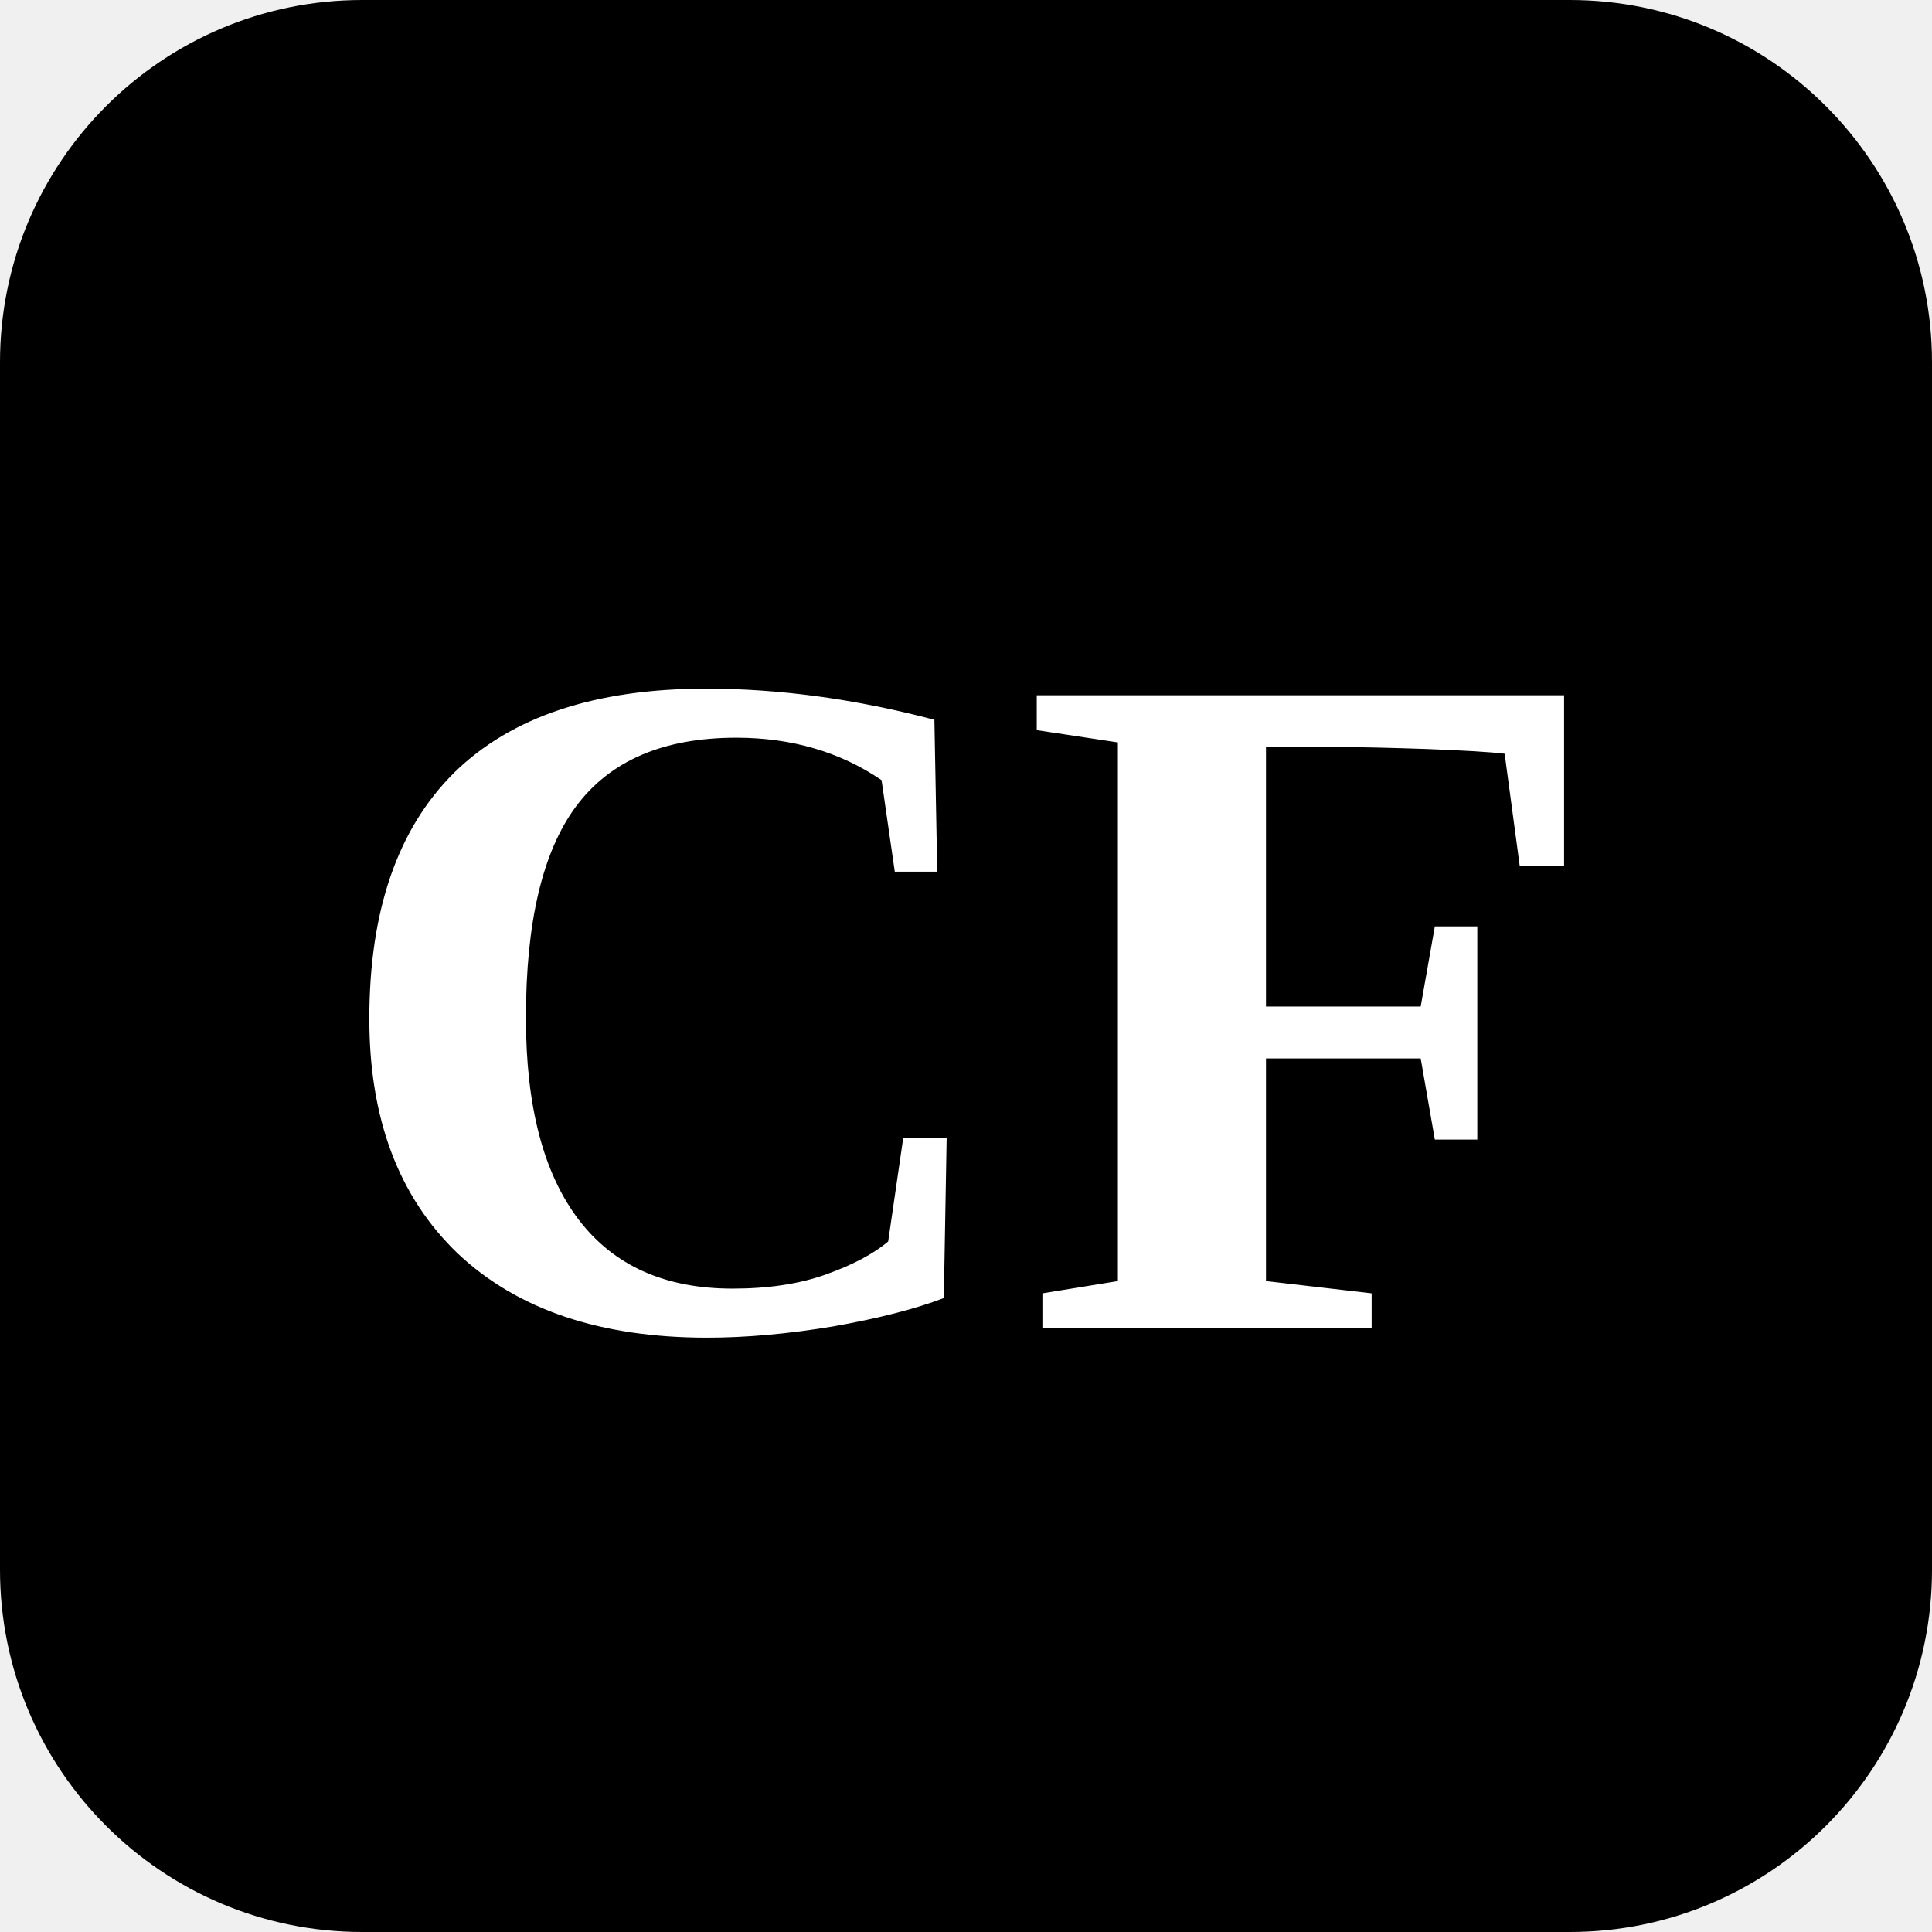
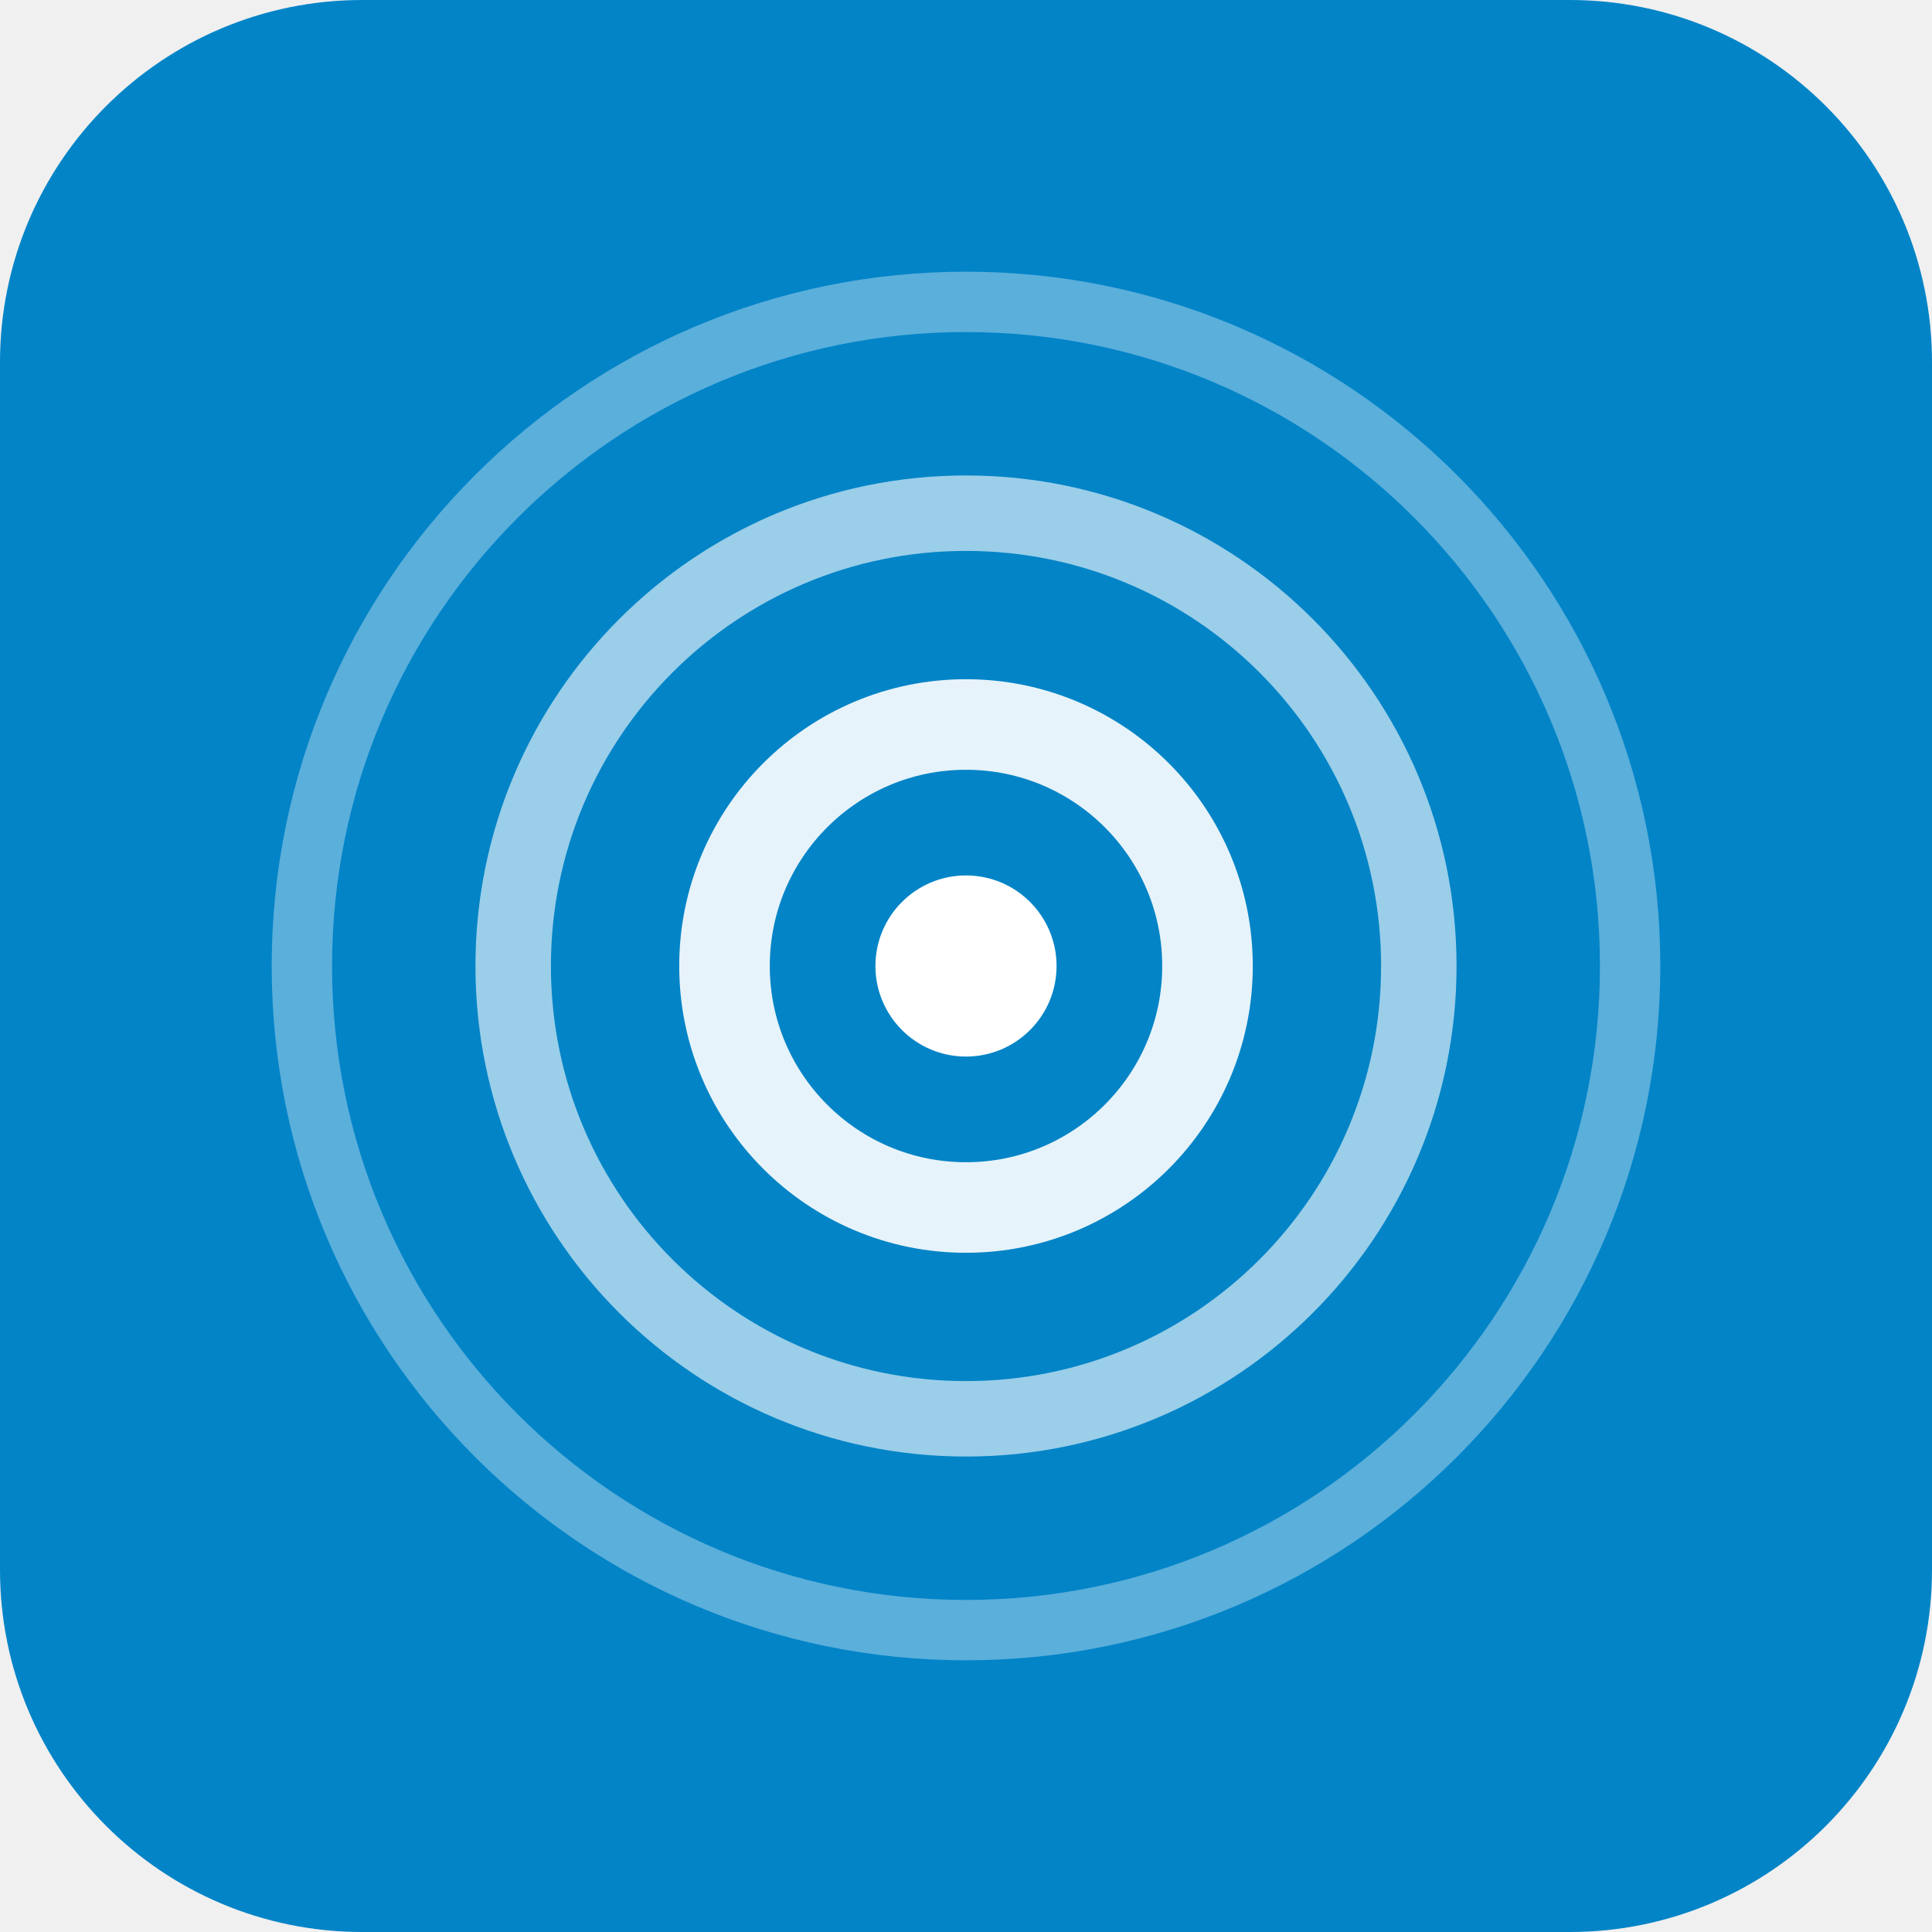
<svg xmlns="http://www.w3.org/2000/svg" width="32" height="32" viewBox="0 0 32 32">
-   <rect width="32" height="32" rx="6" fill="#000000" />
-   <text x="16" y="22" font-family="Georgia, 'Times New Roman', serif" font-size="16" font-weight="700" fill="#ffffff" text-anchor="middle">CF</text>
+   <rect width="32" height="32" rx="6" fill="#0284c7" />
+   <circle cx="16" cy="16" r="11" fill="none" stroke="#ffffff" stroke-width="1" opacity="0.35" />
+   <circle cx="16" cy="16" r="7.5" fill="none" stroke="#ffffff" stroke-width="1.25" opacity="0.6" />
+   <circle cx="16" cy="16" r="4" fill="none" stroke="#ffffff" stroke-width="1.5" opacity="0.9" />
+   <circle cx="16" cy="16" r="1.5" fill="#ffffff" />
</svg>
